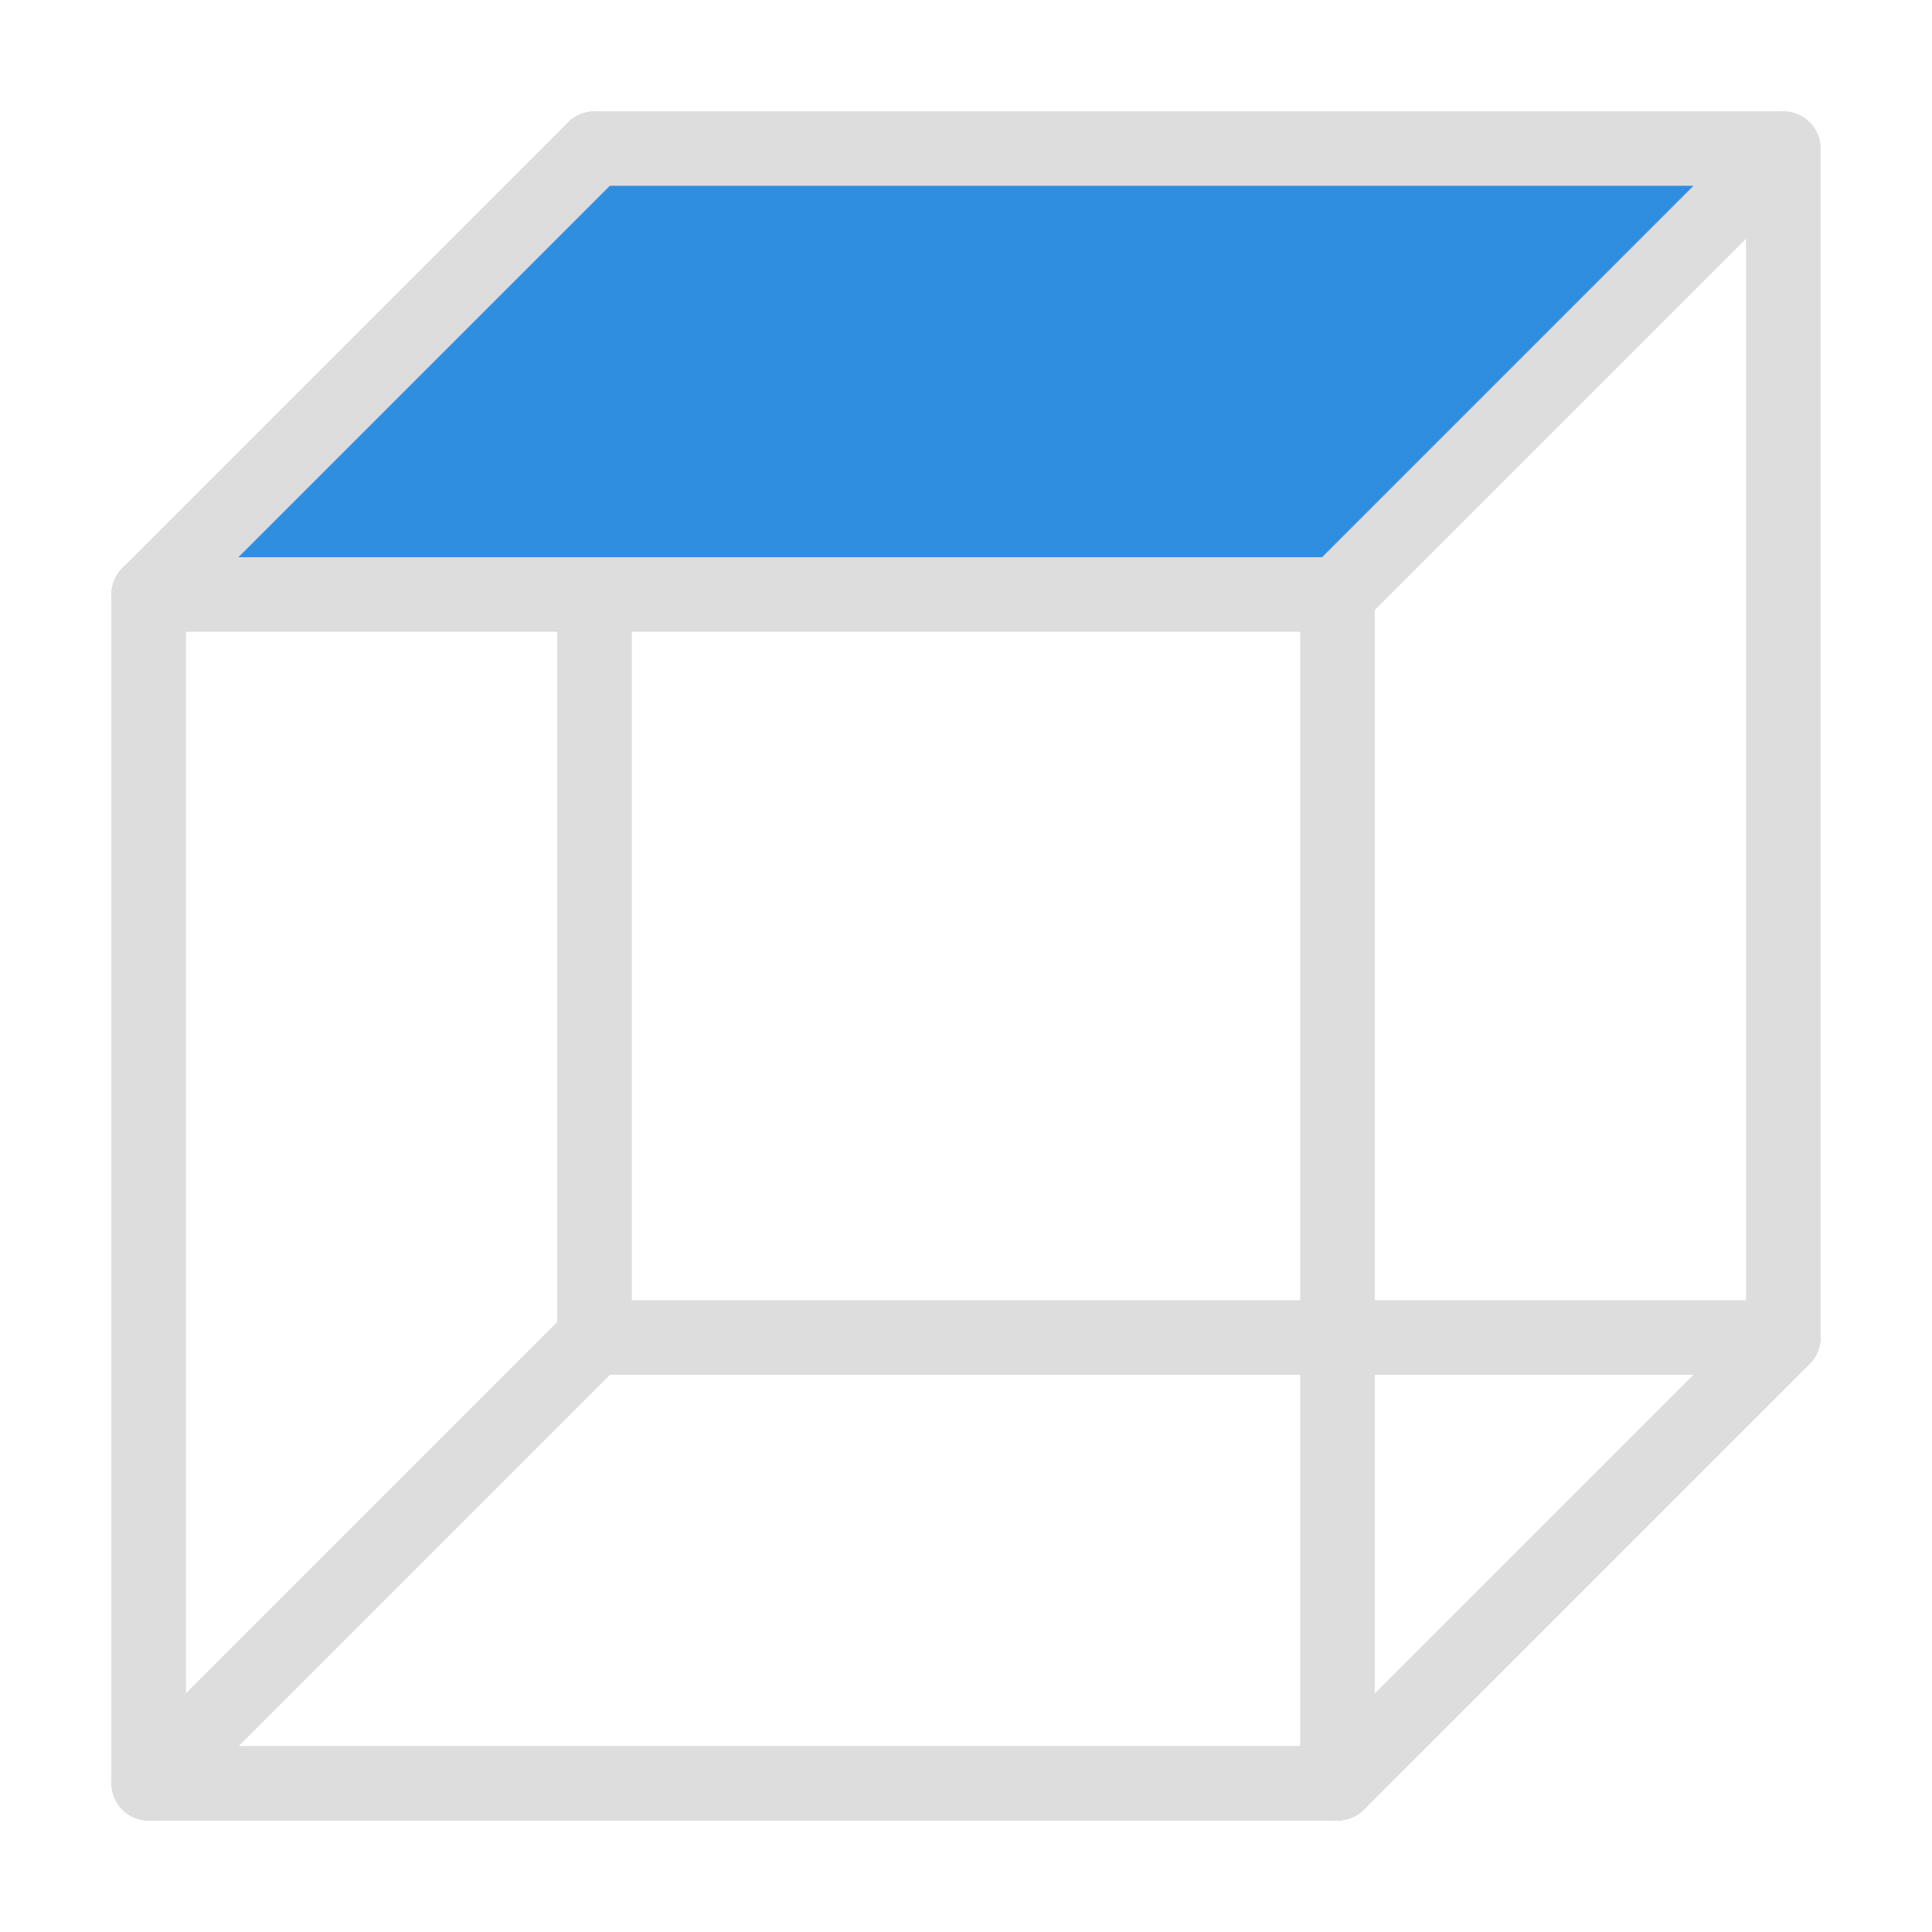
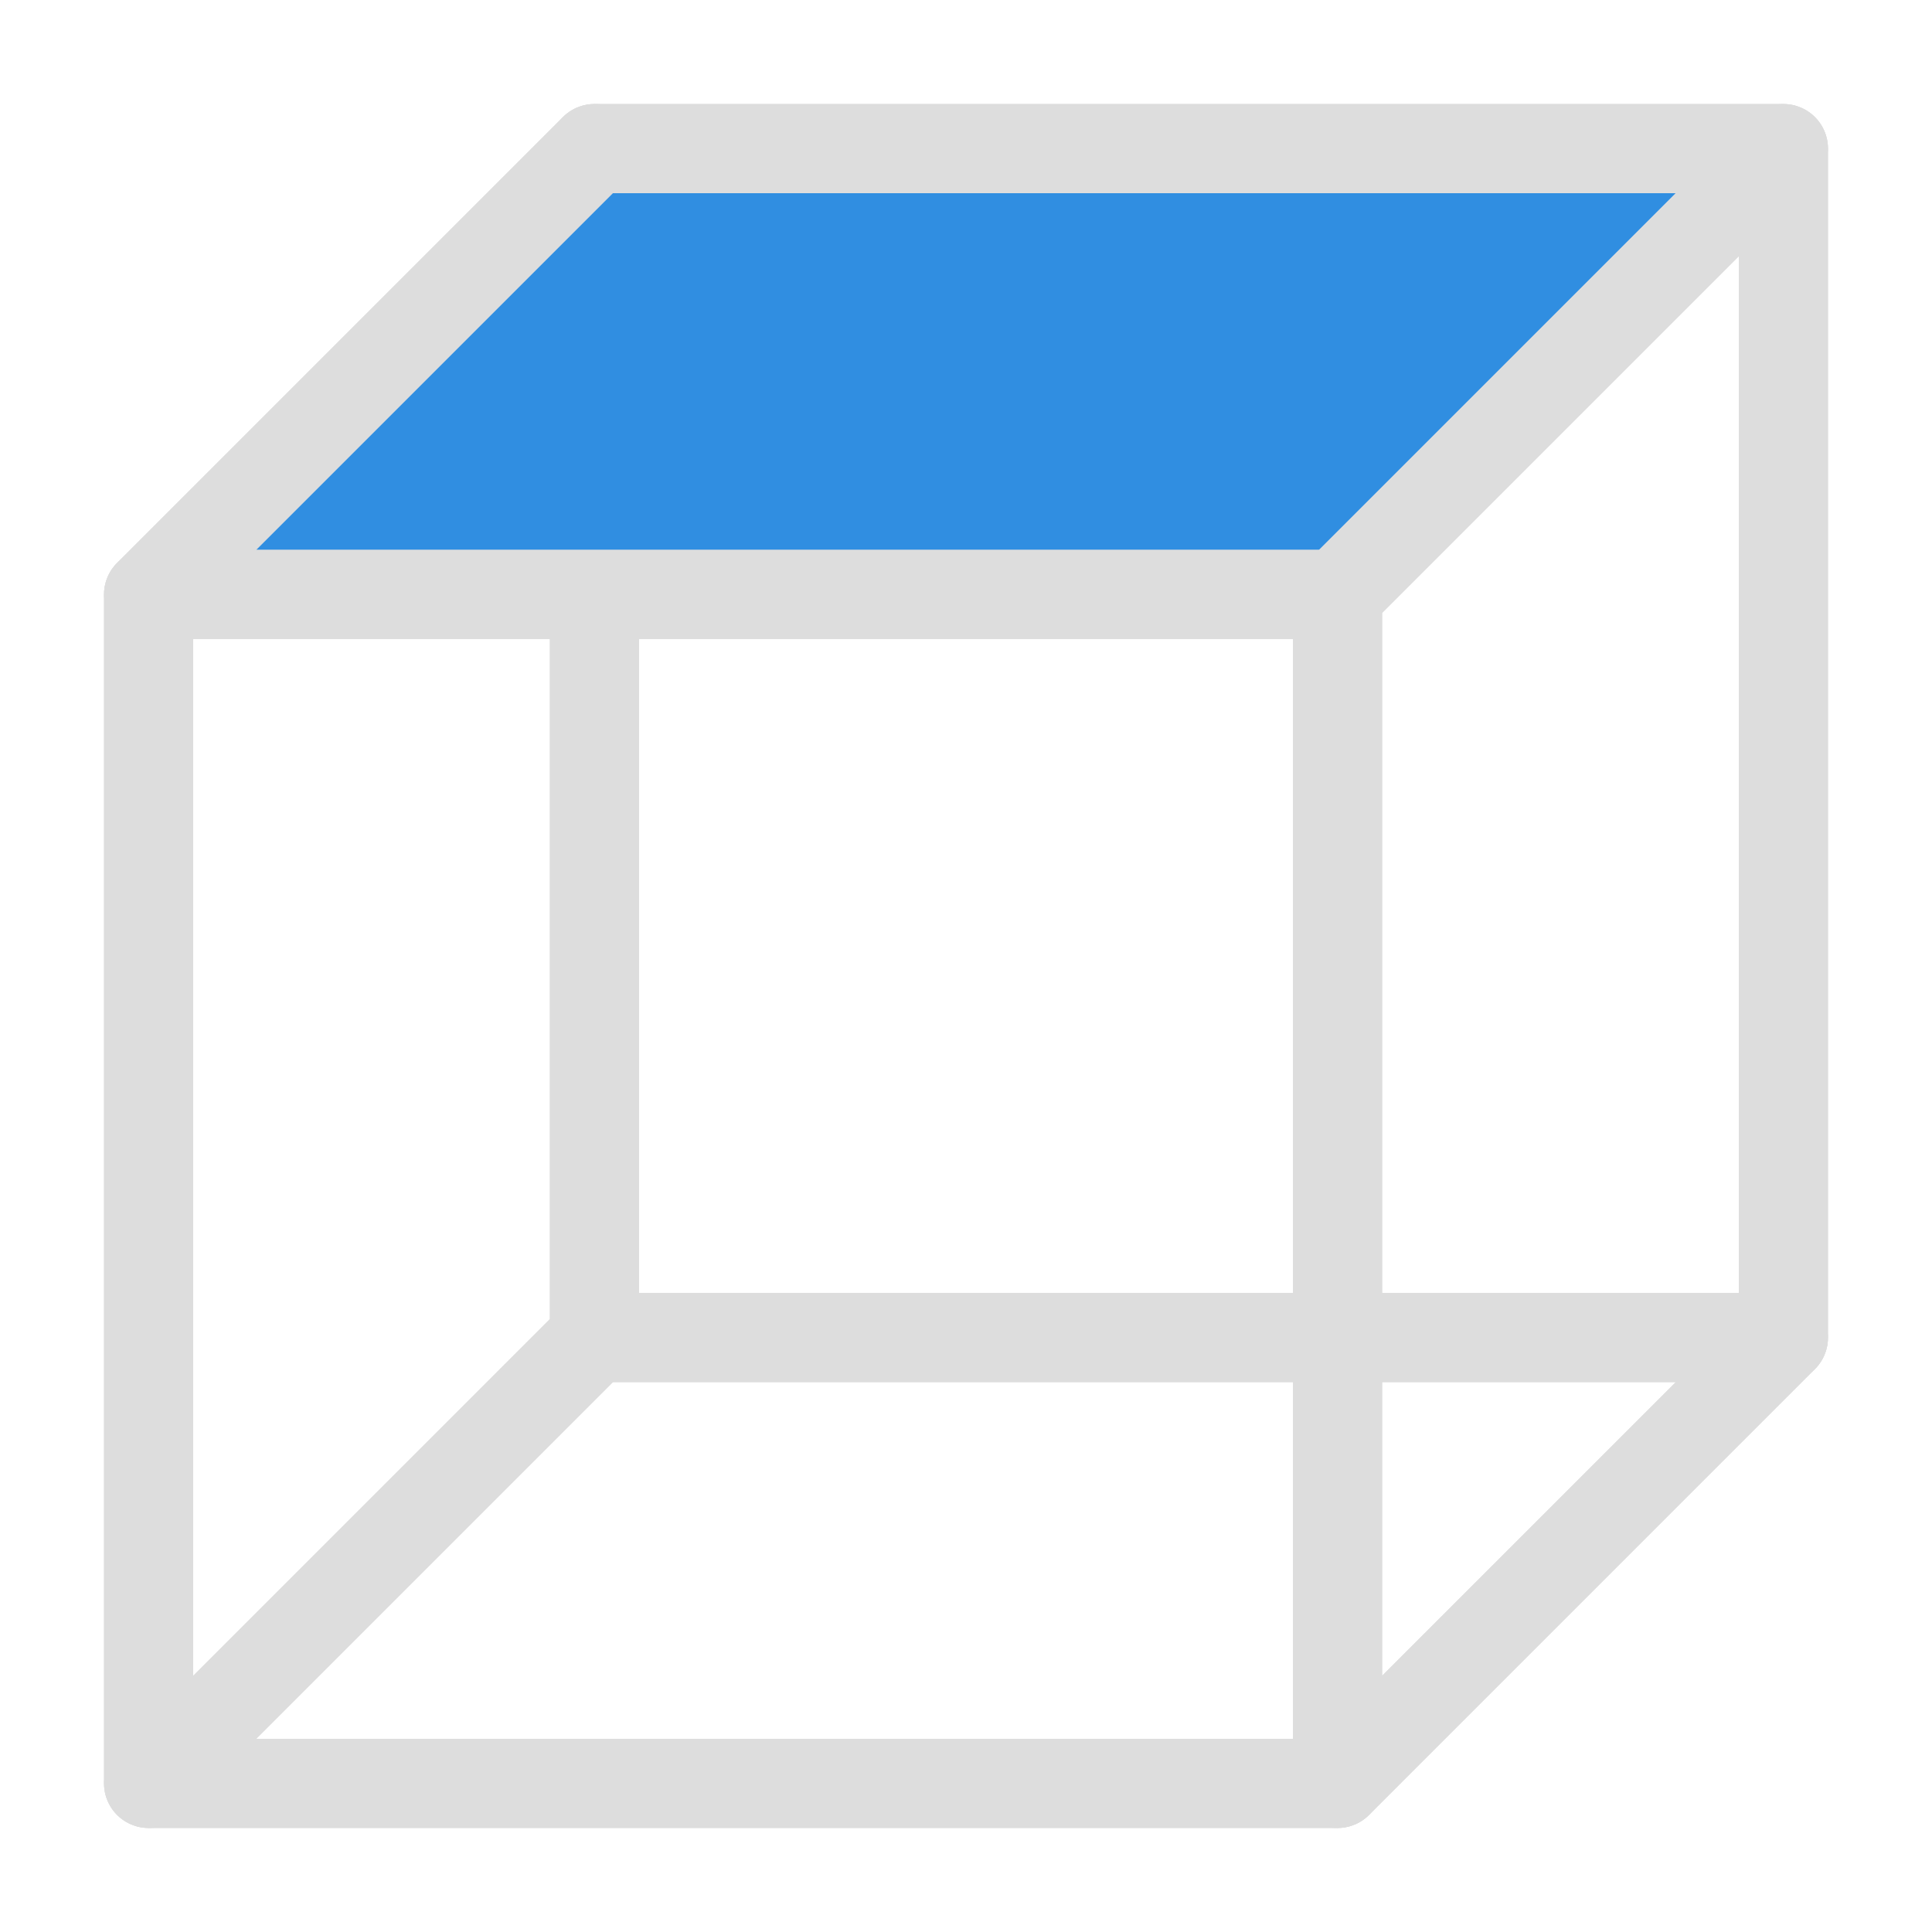
<svg xmlns="http://www.w3.org/2000/svg" width="26.0" height="26.0" viewBox="0 -26.0 26.0 26.0">
-   <rect x="8.0" y="-24.0" width="16.0" height="16.0" fill="none" stroke="#ddd" stroke-width="1.0" stroke-linejoin="round" />
-   <path d="M2.0,-2.0 L2.0,-18.0 L8.0,-24.0 L8.0,-8.0 Z" fill="none" stroke="#ddd" stroke-width="1.0" stroke-linejoin="round" stroke-linecap="round" />
-   <path d="M2.0,-2.0 L8.0,-8.0 L24.0,-8.0 L18.0,-2.0 Z" fill="none" stroke="#ddd" stroke-width="1.0" stroke-linejoin="round" stroke-linecap="round" />
-   <path d="M2.0,-18.0 L8.0,-24.0 L24.0,-24.0 L18.0,-18.0 Z" fill="rgb(48, 142, 225)" stroke="#ddd" stroke-width="1.0" stroke-linejoin="round" stroke-linecap="round" />
-   <path d="M18.0,-2.0 L18.0,-18.0 L24.0,-24.0 L24.0,-8.0 Z" fill="none" stroke="#ddd" stroke-width="1.0" stroke-linejoin="round" stroke-linecap="round" />
-   <rect x="2.0" y="-18.0" width="16.0" height="16.0" fill="none" stroke="#ddd" stroke-width="1.0" stroke-linejoin="round" />
+   <rect x="8.0" y="-24.0" width="16.0" height="16.0" fill="none" stroke="#ddd" stroke-width="1.2" stroke-linejoin="round" />
+   <path d="M2.0,-2.0 L2.0,-18.0 L8.0,-24.0 L8.0,-8.0 Z" fill="none" stroke="#ddd" stroke-width="1.2" stroke-linejoin="round" stroke-linecap="round" />
+   <path d="M2.0,-2.0 L8.0,-8.0 L24.0,-8.0 L18.0,-2.0 Z" fill="none" stroke="#ddd" stroke-width="1.2" stroke-linejoin="round" stroke-linecap="round" />
+   <path d="M2.0,-18.0 L8.0,-24.0 L24.0,-24.0 L18.0,-18.0 Z" fill="rgb(48, 142, 225)" stroke="#ddd" stroke-width="1.2" stroke-linejoin="round" stroke-linecap="round" />
+   <path d="M18.0,-2.0 L18.0,-18.0 L24.0,-24.0 L24.0,-8.0 Z" fill="none" stroke="#ddd" stroke-width="1.2" stroke-linejoin="round" stroke-linecap="round" />
+   <rect x="2.0" y="-18.0" width="16.0" height="16.0" fill="none" stroke="#ddd" stroke-width="1.2" stroke-linejoin="round" />
</svg>
